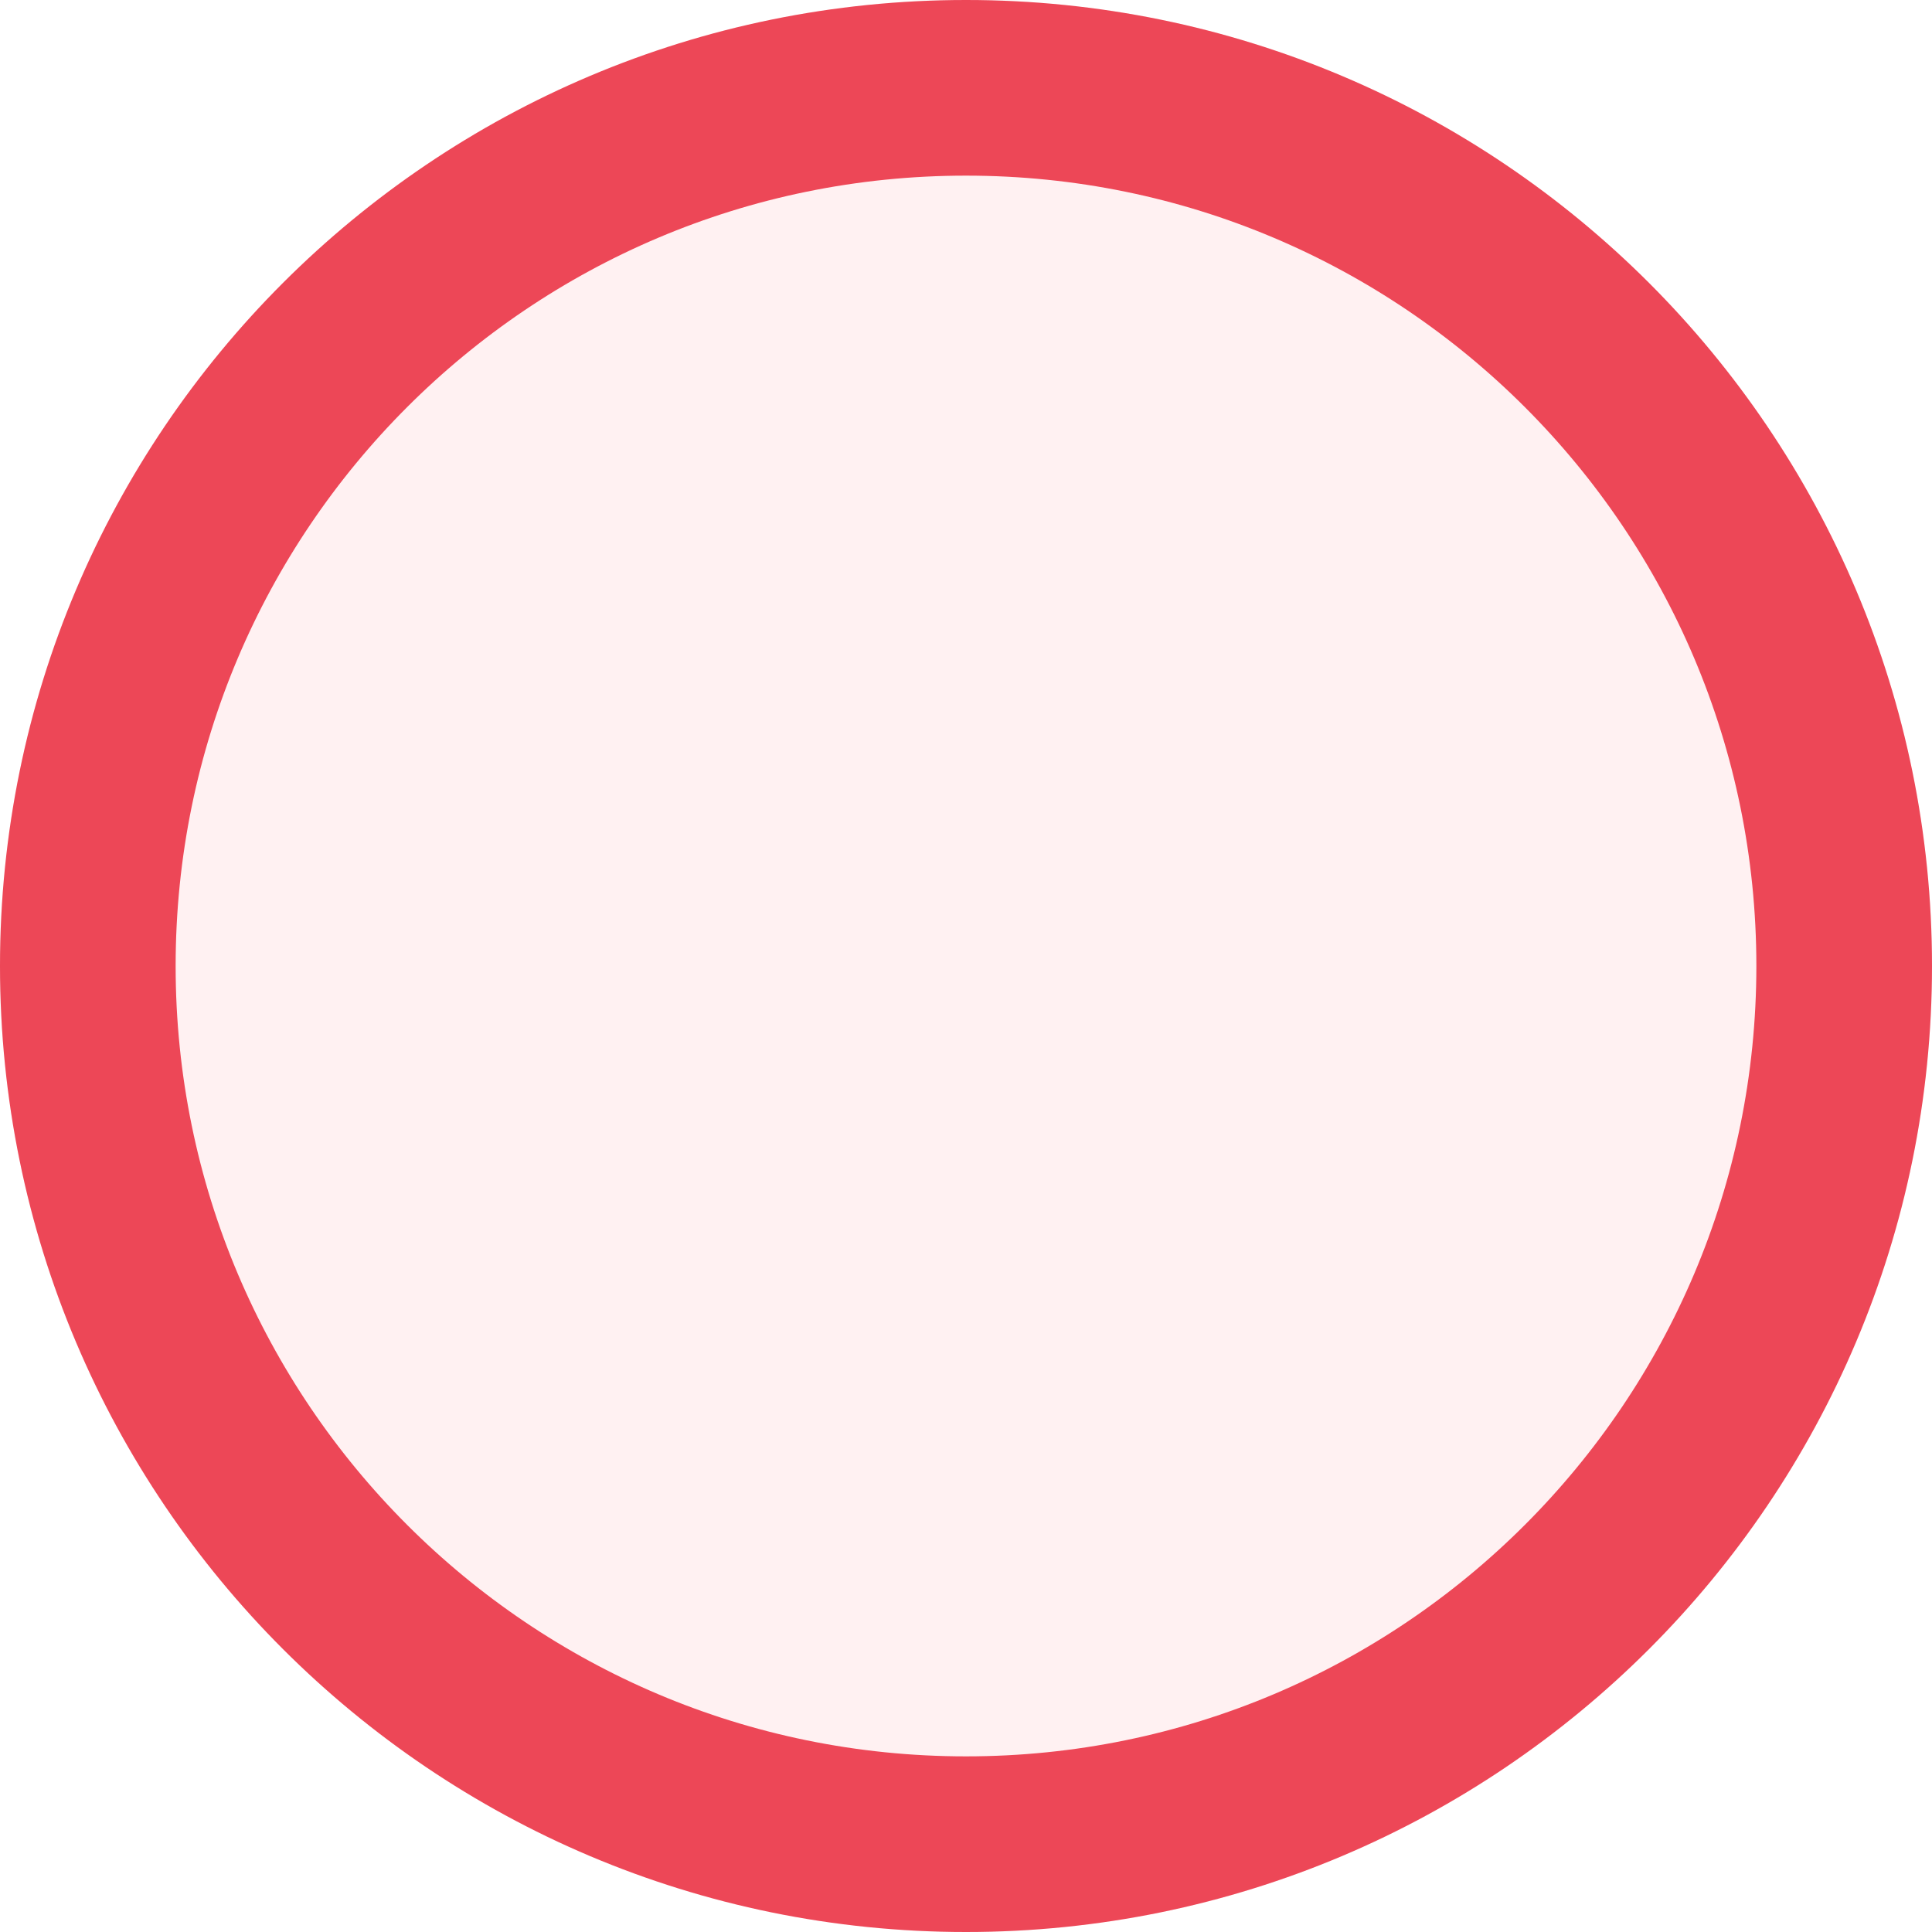
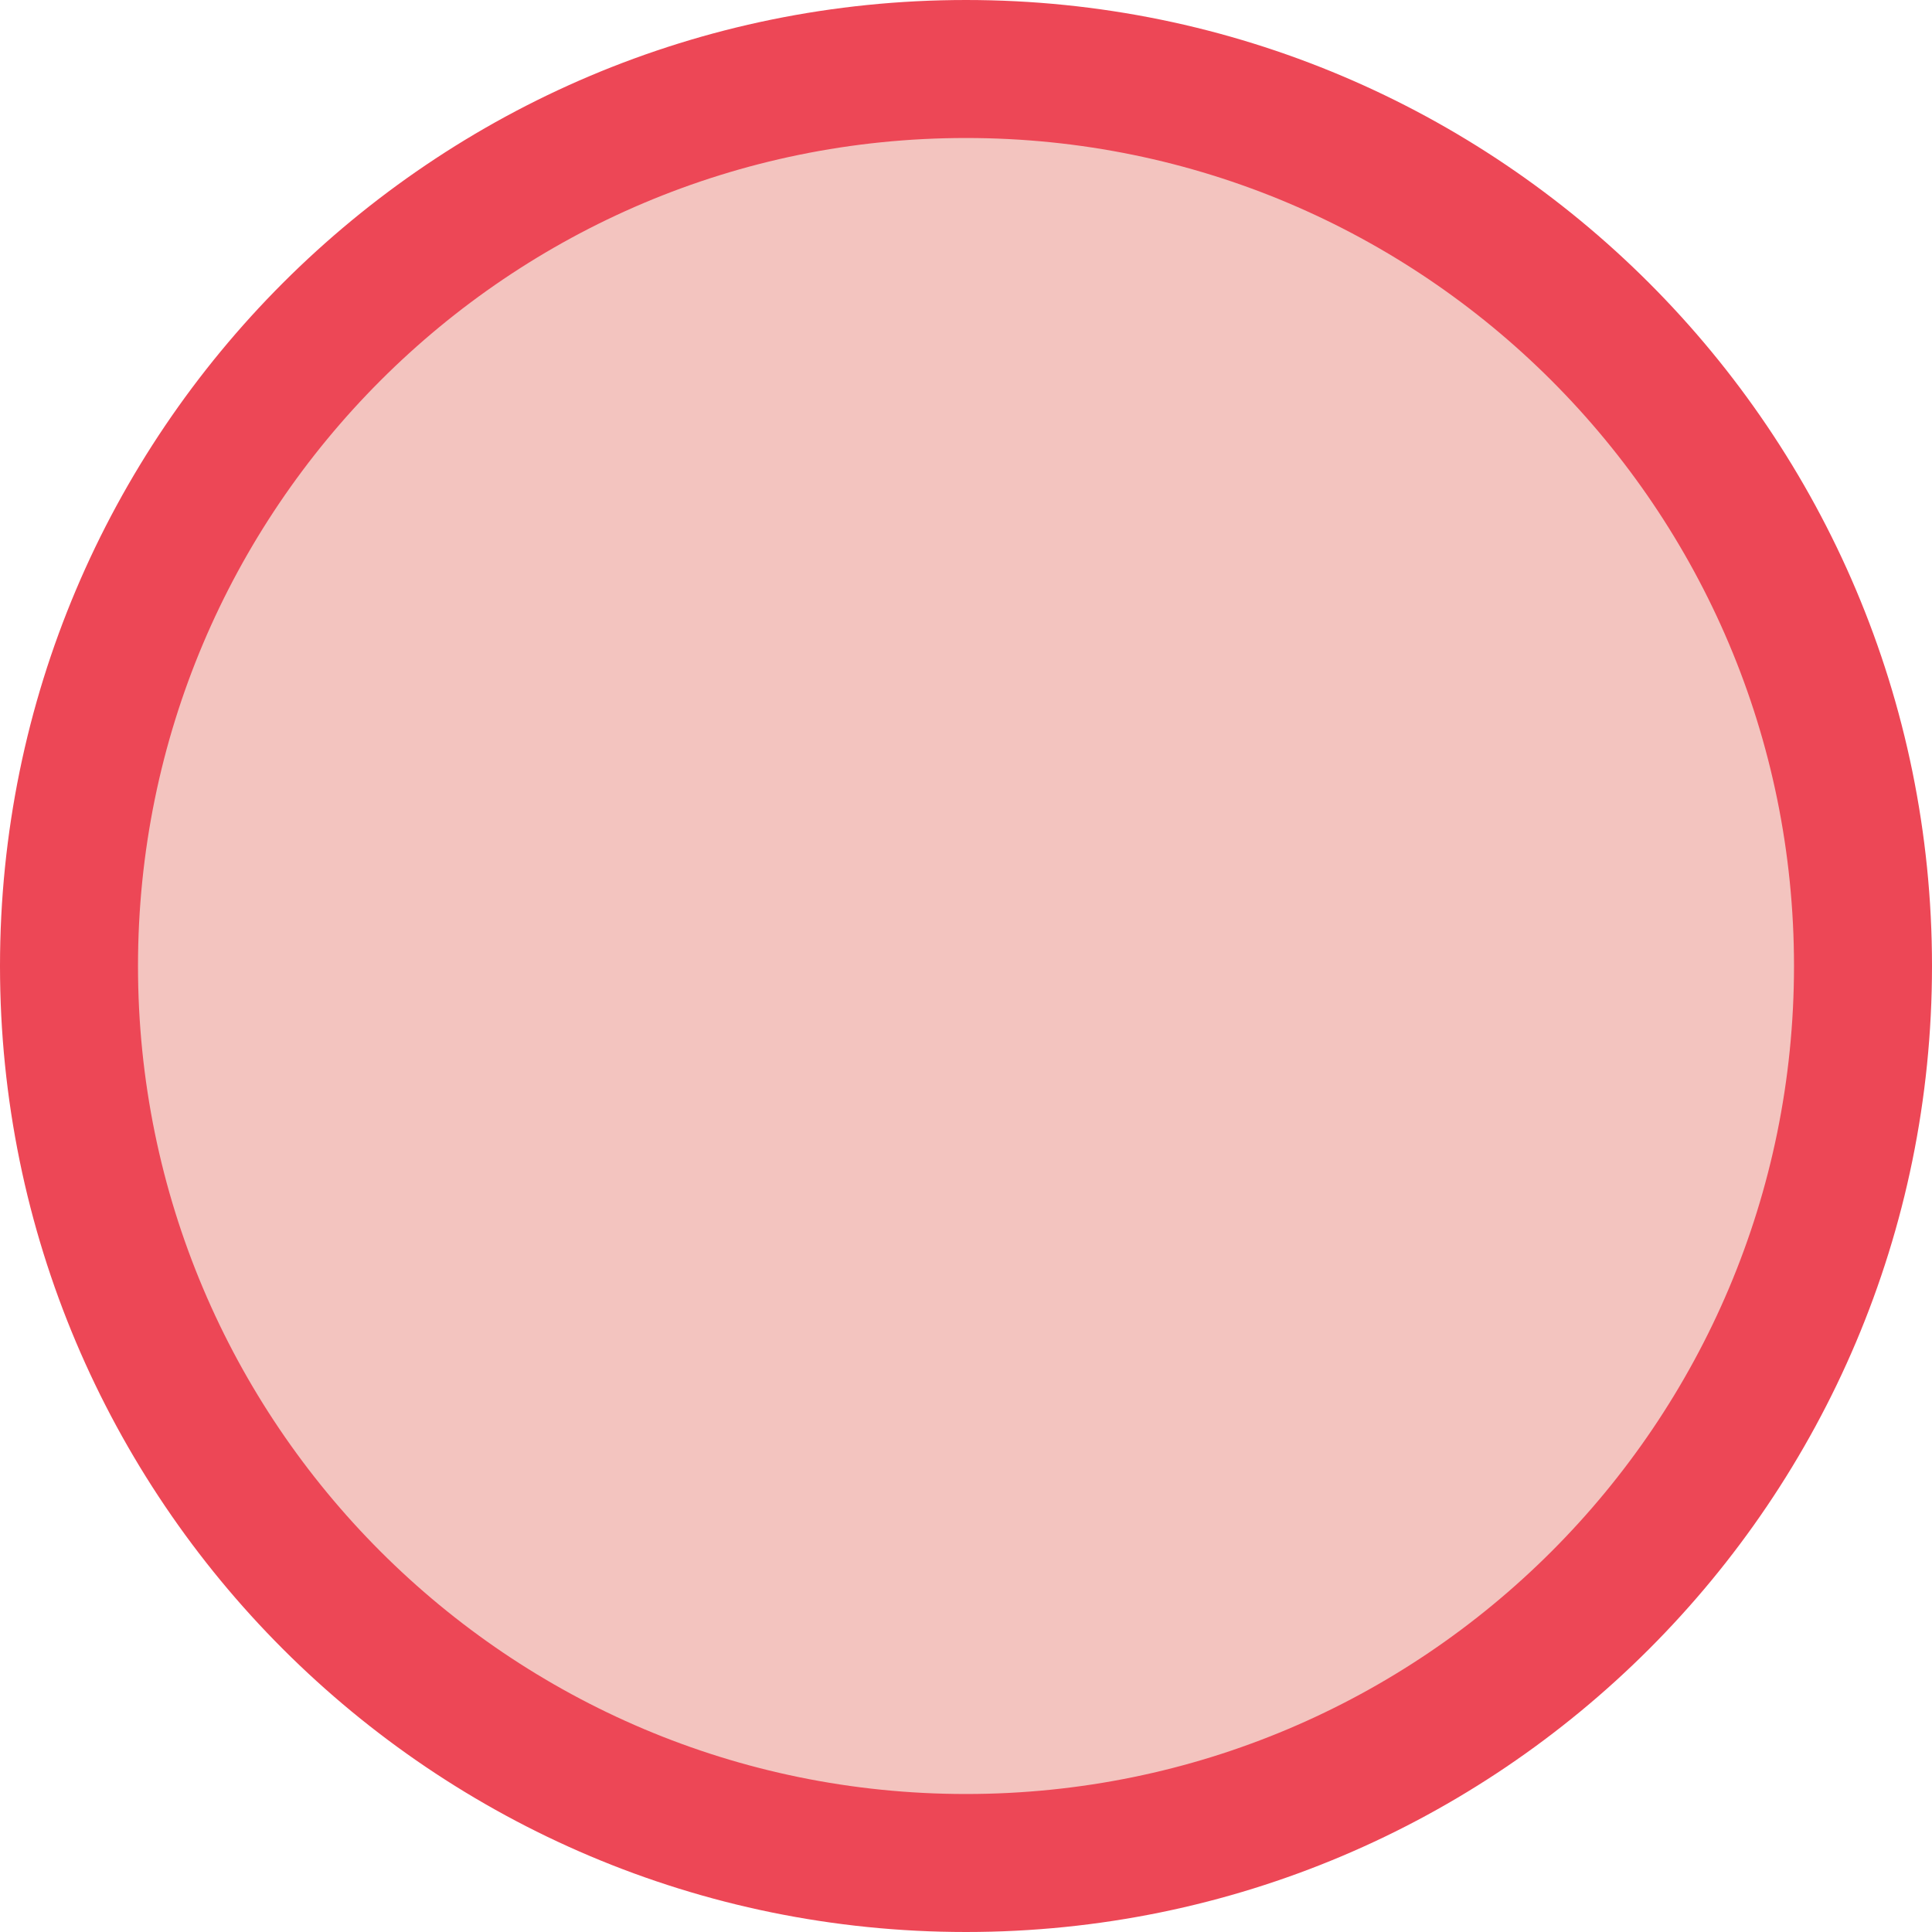
- <svg xmlns="http://www.w3.org/2000/svg" xmlns:xlink="http://www.w3.org/1999/xlink" width="22px" height="22px" viewBox="0 0 22 22" version="1.1">
-   <defs>
-     <circle id="path-1" cx="29" cy="17" r="11" />
-   </defs>
-   <g id="Symbols" stroke="none" stroke-width="1" fill="none" fill-rule="evenodd">
-     <g id="Build/Applications/Processes/ProcessBuilder" transform="translate(-18, -307)">
-       <g id="10" transform="translate(0, 301)">
-         <g id="icons/processbuilder/end-event">
-           <use fill="#FFF1F2" fill-rule="evenodd" xlink:href="#path-1" />
-           <circle stroke="#ED4757" stroke-width="2" cx="29" cy="17" r="10" />
-         </g>
-       </g>
-     </g>
-   </g>
+ <svg xmlns="http://www.w3.org/2000/svg" width="28" height="28" viewBox="0 0 28 28" fill="none">
+   <circle cx="14" cy="14" r="13" fill="#D11401" fill-opacity="0.25" stroke="#ED4756" stroke-width="2" />
</svg>
